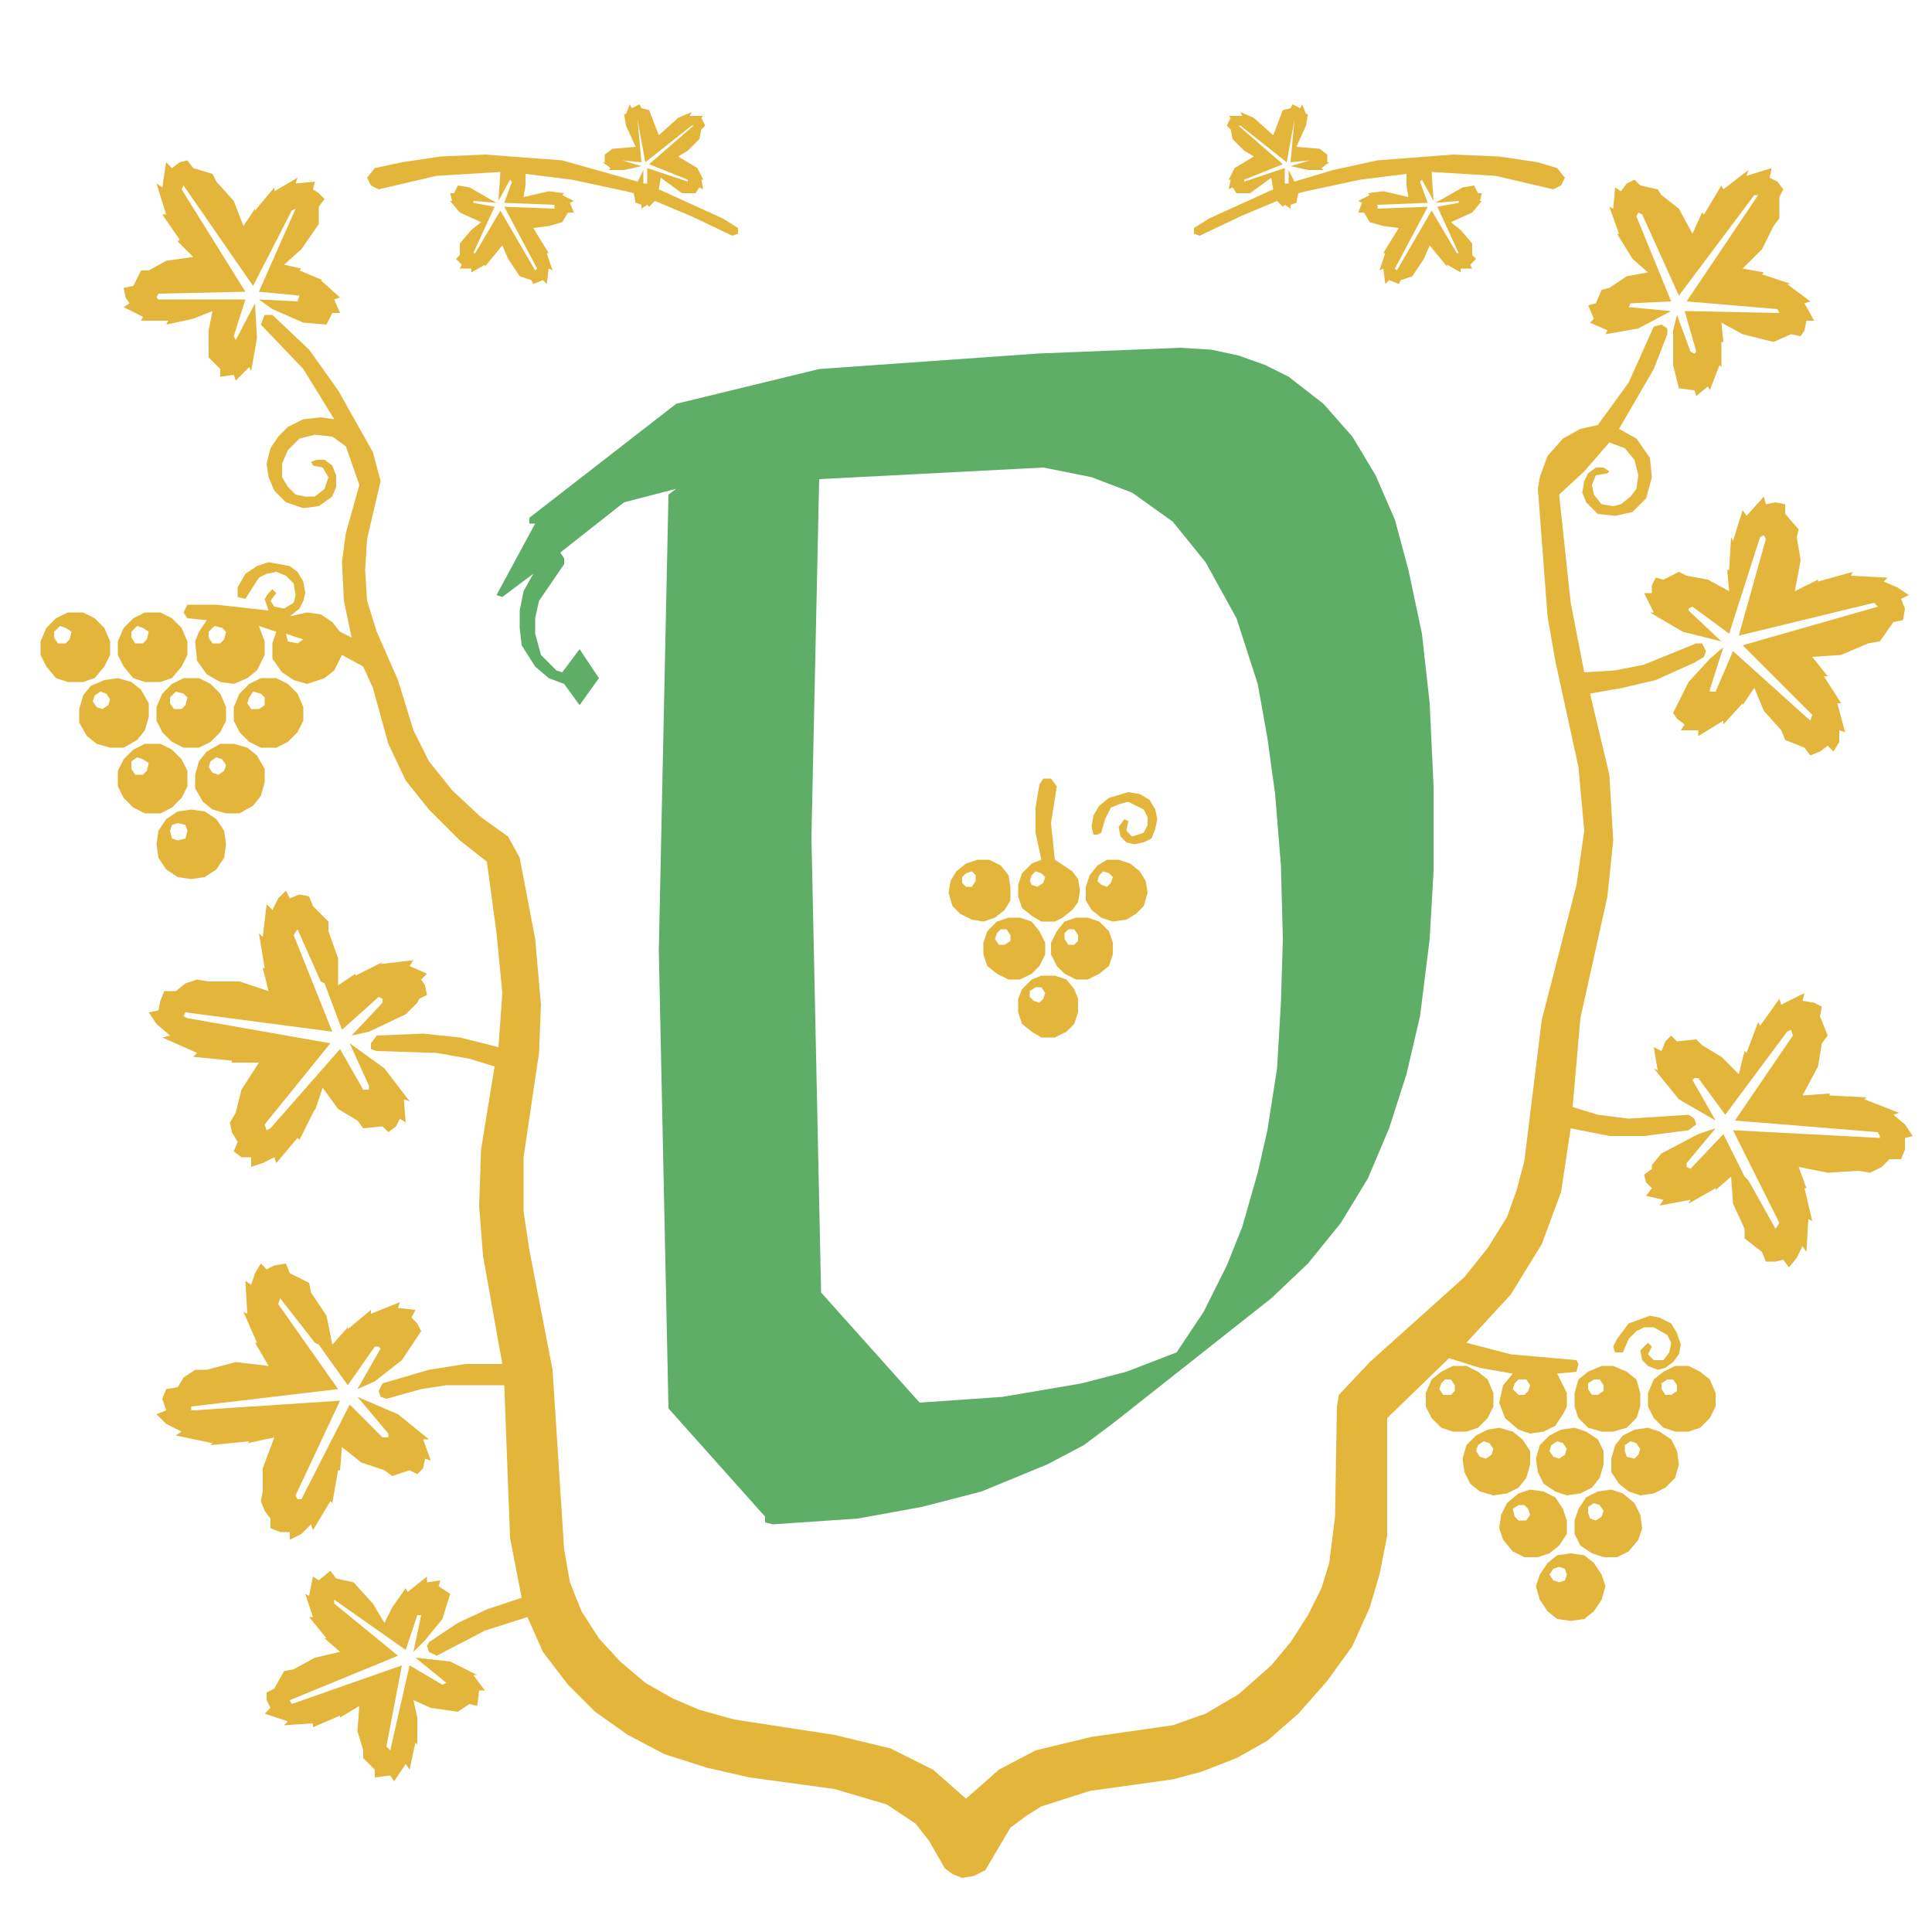
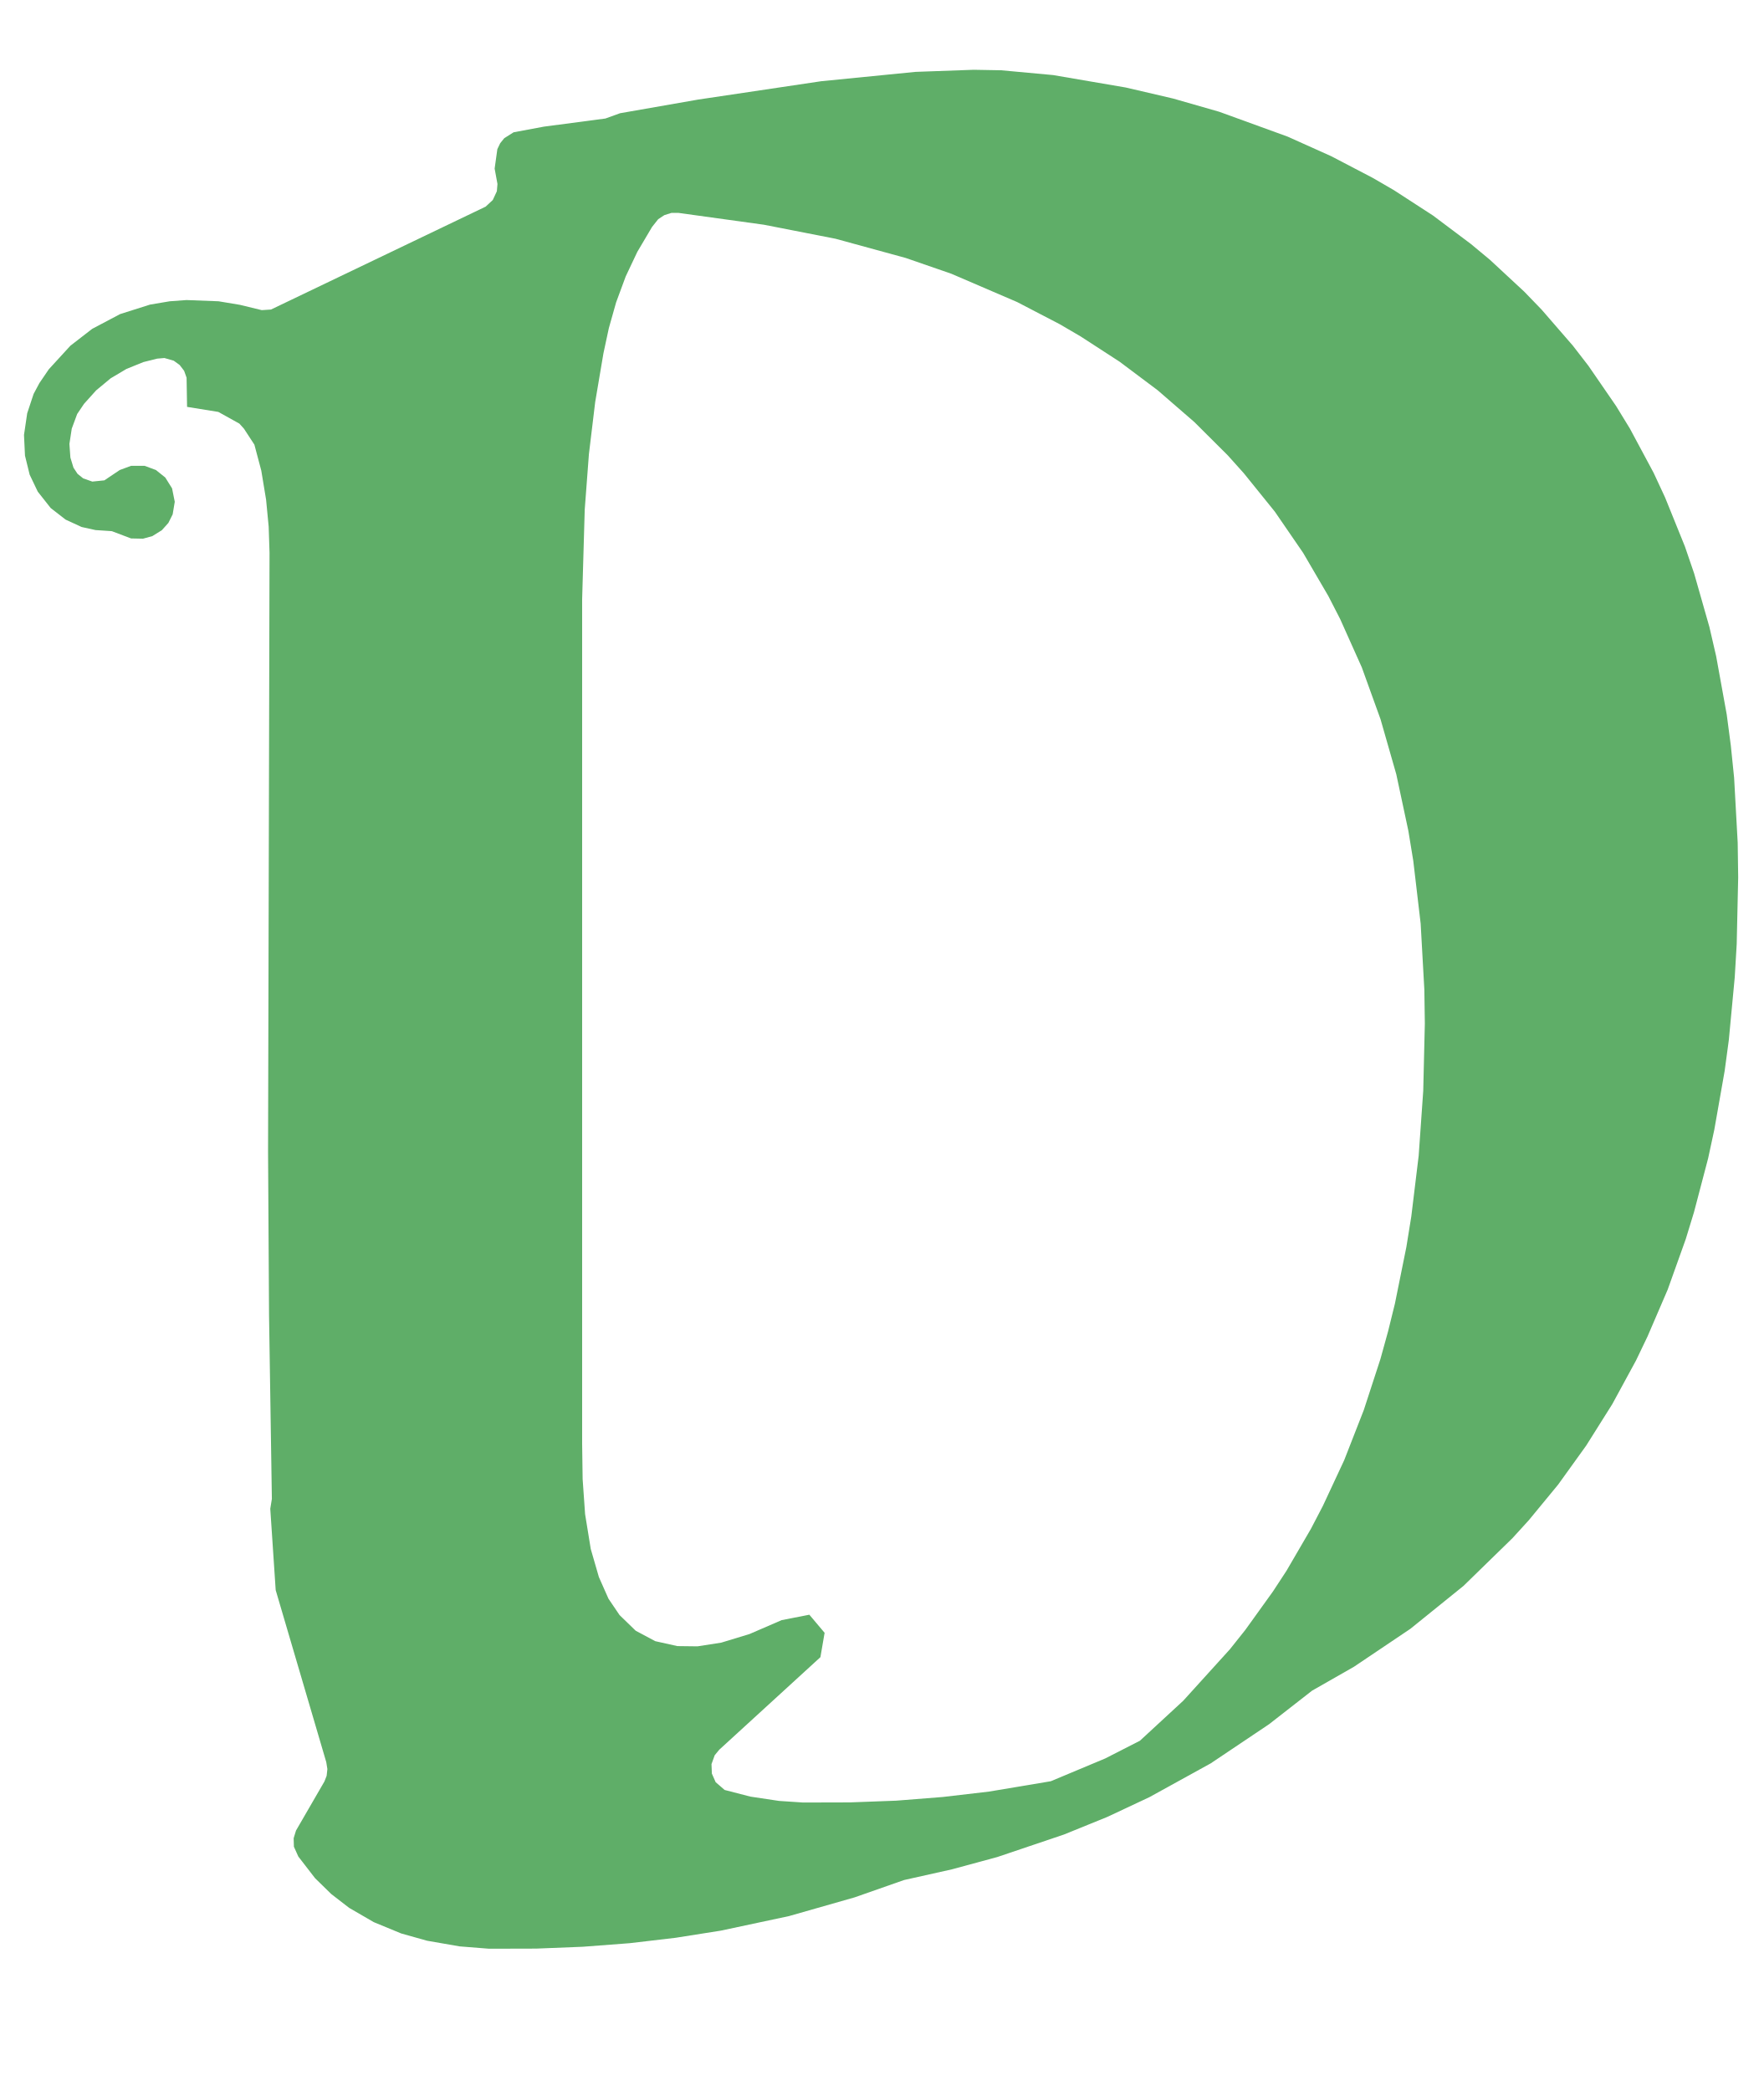
- <svg xmlns="http://www.w3.org/2000/svg" viewBox="0 0 1000 1000">
-   <path class="initial-ornament" d="M141 160L157 167L169 168L172 162L176 162L173 155L176 154L166 145L167 145L155 140L156 139L147 137L156 129L165 116L165 107L168 103L165 100L162 98L163 94L153 95L154 92L142 99L142 97L132 109L132 108L126 117L121 104L112 94L110 90L100 87L97 83L93 84L89 87L86 84L84 97L81 95L86 111L84 111L93 124L92 125L100 133L86 135L77 140L73 140L69 148L64 149L65 154L67 157L64 159L74 164L73 166L87 166L86 168L100 165L110 161L108 171L108 185L114 191L114 195L121 194L122 197L129 190L130 192L133 175L132 157L122 176L121 174L127 155L82 155L81 154L82 152L127 151L94 98L95 96L131 148L151 109L153 108L134 151L155 153L154 156L134 155ZM135 168L157 191L173 217L166 216L157 217L149 221L144 226L140 232L138 240L139 247L142 254L148 260L157 263L165 262L172 257L174 252L174 246L172 241L168 238L164 238L161 239L162 241L167 242L170 247L168 253L163 257L158 257L153 256L149 252L146 247L146 240L149 233L155 227L163 225L172 226L179 231L186 251L179 276L177 291L178 311L182 330L176 327L172 322L166 318L159 317L150 319L155 315L157 311L158 307L157 301L154 296L150 293L139 291L133 293L127 297L123 304L123 309L127 310L134 299L138 297L143 296L148 298L152 302L153 308L152 312L147 315L142 314L140 311L143 307L141 305L139 307L137 310L139 316L112 313L97 313L95 317L97 320L107 321L103 327L101 332L102 342L107 349L114 353L121 354L128 351L133 347L137 339L137 332L134 324L143 327L141 333L141 341L146 348L152 352L159 354L168 351L173 347L177 339L188 345L193 356L201 385L210 404L222 419L238 435L252 446L257 483L260 514L258 542L238 537L219 535L195 536L192 540L192 543L195 544L226 545L243 548L256 552L249 595L248 624L250 650L260 706L241 706L222 709L198 716L196 720L197 723L200 724L218 719L231 717L261 717L264 796L270 827L252 833L237 840L222 850L221 852L222 855L226 857L251 844L273 837L281 855L294 872L308 886L325 898L344 908L366 915L388 920L432 926L459 934L474 944L481 953L489 967L493 970L498 972L504 971L510 968L523 946L531 940L539 935L564 927L607 921L622 917L640 910L656 901L672 887L687 870L700 852L709 832L714 815L718 795L718 734L750 703L766 708L783 711L778 717L776 726L779 734L786 740L792 742L799 741L805 738L809 732L811 728L811 721L806 711L816 710L817 706L816 704L782 701L759 695L782 670L798 644L808 617L813 584L833 588L851 588L874 585L878 582L877 579L874 577L843 579L827 577L814 573L818 527L832 464L835 435L833 401L823 359L840 356L857 352L877 343L882 340L883 337L881 333L878 333L851 344L836 347L820 348L813 312L807 256L820 244L833 229L841 232L846 238L848 246L847 253L844 257L839 261L835 262L829 261L825 256L824 251L826 246L832 245L833 244L830 242L826 242L822 245L820 249L819 255L821 260L827 266L836 267L845 265L852 258L855 247L854 237L847 227L838 222L856 191L863 173L863 170L860 168L856 169L843 198L827 220L818 222L809 227L801 236L797 247L796 253L801 319L805 342L817 397L820 430L816 458L798 528L789 601L785 616L780 630L770 646L758 661L709 705L693 722L692 728L691 785L688 809L684 822L677 836L668 850L658 862L641 877L624 887L607 893L565 899L536 906L517 916L500 931L483 916L461 905L432 898L380 890L362 885L348 879L334 871L321 860L310 848L301 834L295 819L292 802L286 709L274 647L271 627L271 599L279 545L280 520L277 486L269 444L263 433L249 423L234 409L222 394L214 378L206 352L195 327L190 311L189 295L190 279L197 249L193 234L175 202L160 181L141 163L137 163ZM154 333L149 332L148 328L157 331ZM108 330L108 327L111 324L115 325L117 327L116 331L114 333L110 333ZM783 719L784 716L786 714L790 714L792 717L791 720L789 722L786 722ZM35 317L29 320L24 325L21 332L21 339L24 345L29 351L35 353L43 353L49 351L54 345L57 339L57 332L54 325L49 320L43 317ZM28 330L28 327L31 324L34 325L37 327L36 331L34 333L30 333ZM75 317L69 320L64 325L61 332L61 339L64 345L69 351L75 353L83 353L89 351L94 345L97 339L97 332L94 325L89 320L83 317ZM68 330L68 327L71 324L74 325L77 327L76 331L74 333L70 333ZM54 352L47 355L43 360L41 367L41 374L45 381L50 385L57 387L64 387L71 383L75 378L77 371L77 364L73 357L68 353L61 351ZM48 363L49 360L52 358L55 359L57 362L56 365L53 367L50 366ZM95 351L89 354L84 359L81 366L81 373L84 379L89 384L95 387L103 387L109 384L114 379L117 373L117 366L114 359L109 354L103 351ZM88 364L88 361L91 358L95 359L97 361L96 365L94 367L90 367ZM135 351L129 354L124 359L121 366L121 373L124 379L129 384L135 387L143 387L149 384L154 379L157 373L157 366L154 359L149 354L143 351ZM128 364L129 361L131 358L135 359L137 361L137 365L134 367L130 367ZM75 385L69 388L64 393L61 399L61 407L64 413L69 418L75 421L83 421L89 418L94 413L97 407L97 399L94 393L89 388L83 385ZM68 398L68 394L71 392L74 393L77 395L76 399L74 401L70 401ZM114 385L107 389L103 394L101 401L101 408L105 415L110 419L117 421L124 421L131 417L135 412L137 405L137 398L133 391L128 387L121 385ZM108 397L109 394L112 392L115 393L117 396L116 399L113 401L110 400ZM92 420L86 424L82 430L81 437L82 444L86 450L92 454L99 455L106 454L112 450L116 444L117 437L116 430L112 424L106 420L99 419ZM88 430L89 427L92 426L96 427L97 430L96 434L92 435L89 434ZM191 534L210 525L216 519L217 517L221 515L220 510L218 507L221 504L212 500L214 497L197 499L198 498L184 505L184 504L175 510L175 496L170 482L170 477L162 469L160 464L155 463L150 465L148 461L144 465L141 471L138 468L136 485L134 483L137 501L136 501L139 513L124 508L108 508L102 507L96 509L91 513L85 513L83 518L82 523L77 524L81 530L88 536L84 537L102 545L100 547L120 549L120 550L134 550L125 564L122 576L119 581L120 586L123 591L121 596L125 599L130 599L130 604L136 602L142 599L143 602L154 589L155 590L163 574L163 575L167 563L175 574L185 580L188 584L198 583L201 586L205 583L207 579L210 581L209 569L212 570L199 553L181 540L191 562L191 564L188 564L176 543L140 584L138 585L137 582L171 540L97 527L95 526L96 524L172 534L152 484L154 481L166 508L168 509L177 533L196 516L198 517L198 519L182 536ZM208 704L218 689L216 685L213 682L215 678L206 677L207 674L192 680L192 678L180 688L180 687L172 696L169 681L161 669L160 664L150 659L148 654L142 655L138 657L135 654L132 659L130 665L127 663L128 680L126 679L133 695L132 695L139 707L122 705L107 709L101 709L95 713L92 718L86 719L84 724L86 730L81 732L86 737L94 741L91 743L110 747L109 748L129 746L128 747L142 744L136 760L136 772L135 777L137 782L140 786L140 791L145 793L150 793L150 797L156 794L161 789L162 792L171 777L172 778L175 761L176 761L177 749L187 757L199 761L203 764L212 761L216 763L219 760L220 755L223 756L219 745L222 745L206 732L185 723L201 742L201 744L198 744L181 727L156 776L154 776L153 774L176 725L100 730L99 730L99 728L175 719L144 675L145 672L163 695L165 696L180 717L194 697L196 697L197 698L185 719L194 715ZM229 838L233 825L227 821L228 818L221 819L221 816L211 824L210 822L203 832L199 840L193 830L183 819L174 817L171 813L165 818L162 816L160 826L158 825L162 837L160 837L169 848L168 848L176 855L163 858L152 864L147 865L142 874L138 876L138 880L140 884L137 887L149 891L147 893L162 892L162 894L176 888L176 889L186 883L185 896L188 906L188 910L194 916L194 920L202 919L204 922L210 913L212 916L215 902L216 903L216 889L214 880L223 884L237 886L243 882L247 883L248 875L251 875L245 867L247 867L233 860L215 858L231 871L229 872L212 862L202 906L200 904L208 862L151 882L150 880L206 857L173 830L173 828L210 854L216 836L218 836L214 855L220 849ZM330 94L291 83L251 80L228 81L208 84L194 87L190 92L192 96L196 98L226 91L259 89L258 104L264 93L265 94L261 105L287 106L287 108L261 107L278 139L277 140L259 109L246 131L245 131L256 107L245 105L245 104L257 105L243 97L237 96L235 100L233 100L234 104L233 104L238 110L238 110L249 115L244 119L238 126L238 132L236 134L239 137L238 139L244 139L244 141L251 137L251 138L260 127L263 134L269 143L275 145L276 147L281 145L283 147L284 139L286 140L283 131L284 131L276 118L284 117L291 115L294 110L297 110L295 105L297 104L291 101L292 100L284 99L271 102L272 96L272 90L296 93L324 99L328 100L329 105L332 106L332 108L335 106L336 107L339 104L358 112L379 122L382 121L382 118L374 113L341 98L342 92L353 100L360 100L362 97L364 98L363 93L364 93L361 87L351 81L356 78L362 72L363 67L365 65L363 61L364 60L357 60L358 58L351 61L341 70L336 57L332 56L331 54L327 56L326 54L324 59L323 59L324 65L329 76L317 77L313 80L313 84L312 84L316 87L315 88L323 88L332 86L322 83L332 84L330 62L334 84L358 65L359 65L336 85L356 93L356 94L335 87L335 95L333 95L333 88ZM667 88L667 95L665 95L665 87L644 94L644 93L664 85L641 65L642 65L666 84L670 62L668 84L678 83L668 86L677 88L685 88L684 87L688 84L687 84L687 80L683 77L671 76L676 65L677 59L676 59L674 54L673 56L669 54L668 56L664 57L659 70L649 61L642 58L643 60L636 60L637 61L635 65L637 67L638 72L644 78L649 81L639 87L636 93L637 93L636 98L638 97L640 100L647 100L658 92L659 98L626 113L618 118L618 121L621 122L642 112L661 104L664 107L665 106L668 108L668 106L671 105L672 100L676 99L704 93L728 90L728 96L729 102L716 99L708 100L709 101L703 104L705 105L703 110L706 110L709 115L716 117L724 118L716 131L717 131L714 140L716 139L717 147L719 145L724 147L725 145L731 143L737 134L740 127L749 138L749 137L756 141L756 139L762 139L761 137L764 134L762 132L762 126L756 119L751 115L762 110L762 110L767 104L766 104L767 100L765 100L763 96L757 97L743 105L755 104L755 105L744 107L755 131L754 131L741 109L723 140L722 139L739 107L713 108L713 106L739 105L735 94L736 93L742 104L741 89L774 91L804 98L808 96L810 92L806 87L796 84L776 81L752 80L713 83L690 88L670 94ZM574 413L569 417L566 422L565 428L566 432L568 432L570 431L572 424L575 418L580 416L584 415L592 419L594 423L594 427L592 431L586 433L583 430L584 425L582 424L579 428L580 433L583 436L587 437L592 436L596 434L598 429L599 424L598 419L595 414L590 411L584 410ZM536 431L539 445L534 447L529 452L527 458L527 464L529 470L534 474L539 477L546 477L550 475L555 471L558 467L559 461L558 455L555 451L546 445L544 426L547 407L544 403L540 403L538 406L536 418ZM533 456L534 453L536 451L539 452L541 454L540 457L537 459L534 458ZM506 445L500 447L495 451L492 456L491 462L493 469L497 473L503 476L509 477L515 475L520 471L523 466L523 459L522 453L518 448L512 445ZM498 457L498 454L500 452L503 451L505 453L505 456L503 459L500 459ZM573 445L568 448L564 453L562 459L562 466L565 471L570 475L576 477L583 476L588 473L592 469L594 462L593 456L590 451L585 447L579 445ZM568 456L569 453L571 451L574 452L576 454L575 457L573 459L570 458ZM522 475L516 477L511 482L509 488L509 494L511 500L516 504L522 507L528 507L534 504L538 500L541 494L541 488L538 482L534 477L528 475ZM515 486L516 483L518 481L521 481L523 484L523 487L520 489L517 489ZM557 475L551 477L547 482L544 488L544 494L547 500L551 504L557 507L563 507L569 504L574 500L576 494L576 488L574 482L569 477L563 475ZM551 486L551 483L553 481L556 481L558 484L558 487L556 489L553 489ZM539 505L534 507L529 512L527 517L527 524L529 530L534 534L539 537L546 537L552 534L556 530L558 524L558 517L556 512L552 507L546 505ZM533 516L533 513L536 511L539 511L541 514L540 517L538 519L535 518ZM752 707L746 710L741 714L738 721L738 728L741 734L746 739L752 741L759 741L765 739L770 734L773 728L773 721L770 714L765 710L759 707ZM745 719L746 716L748 714L751 714L753 717L753 720L751 722L747 722ZM770 740L764 743L759 748L757 755L758 762L761 768L766 772L773 774L780 773L786 770L790 765L792 758L792 751L788 745L783 741L776 739ZM764 751L765 748L768 746L771 747L773 750L772 753L769 755L766 754ZM866 171L866 189L869 201L877 202L878 205L884 200L885 202L890 189L891 190L891 177L892 177L891 167L902 173L918 177L927 173L932 174L934 171L935 166L939 166L934 157L937 156L925 147L927 147L912 142L913 141L902 139L912 129L918 117L921 113L921 102L923 98L920 94L916 92L917 87L904 91L905 88L892 98L891 96L882 111L881 110L876 121L869 108L860 101L858 98L849 96L846 93L842 95L839 99L836 97L835 108L833 107L838 121L837 121L845 134L853 141L842 143L833 149L829 150L826 157L822 158L825 165L823 167L832 171L831 173L848 170L865 161L843 159L844 157L865 156L847 112L848 110L850 111L869 153L908 101L910 101L873 156L920 160L921 162L872 161L878 182L877 183L875 182L868 163ZM874 353L866 369L868 372L872 375L870 378L879 378L879 381L892 373L892 375L902 364L902 365L908 356L913 368L922 378L924 383L934 387L937 391L942 389L946 386L949 389L952 384L952 378L955 379L951 364L953 364L944 350L946 350L938 340L953 339L967 333L973 332L980 322L985 321L986 315L984 310L988 308L982 304L975 301L977 299L958 298L959 296L941 301L941 300L929 306L932 290L930 278L931 274L924 266L924 261L919 260L914 261L913 257L904 267L902 264L897 280L896 278L895 295L894 295L895 306L884 300L873 298L869 296L861 300L857 299L855 303L855 307L851 307L856 317L854 317L871 327L891 332L874 316L874 315L876 314L895 328L911 278L913 277L914 279L900 329L970 312L972 314L902 334L938 370L937 373L897 337L888 358L885 358L885 357L892 335L885 341ZM879 587L860 597L855 603L855 605L851 608L852 612L855 615L852 619L861 621L859 624L875 621L874 623L888 615L888 616L896 609L897 623L903 636L903 641L912 648L914 653L919 653L923 652L926 656L930 651L933 645L935 648L936 631L938 632L934 615L935 615L931 604L946 607L962 606L968 607L974 604L978 600L984 600L986 595L986 589L990 588L986 582L980 577L983 576L965 569L966 568L947 567L947 566L933 567L941 552L943 540L946 536L942 526L943 521L939 519L933 518L934 514L922 520L921 517L911 531L910 529L904 545L903 544L900 556L891 547L881 541L878 538L868 539L865 536L862 539L860 544L856 542L858 554L856 553L869 569L888 580L876 559L877 558L879 558L893 577L925 534L927 533L928 536L898 580L972 586L973 588L973 589L897 585L921 633L919 636L905 611L903 609L892 587L875 605L873 604L873 602L888 584ZM843 685L837 693L835 697L836 700L840 700L843 693L847 689L851 687L856 687L863 691L865 695L864 700L861 704L856 704L853 701L855 697L853 695L849 699L850 704L853 707L858 709L862 708L866 705L869 701L870 696L868 690L865 685L859 682L854 681ZM829 707L822 710L817 714L815 721L815 728L817 734L822 739L829 741L835 741L842 739L847 734L849 728L849 721L847 714L842 710L835 707ZM822 719L822 716L825 714L828 714L830 717L830 720L827 722L824 722ZM867 707L861 710L856 714L853 721L853 728L856 734L861 739L867 741L874 741L880 739L885 734L888 728L888 721L885 714L880 710L874 707ZM860 719L860 716L863 714L866 714L868 717L868 720L865 722L862 722ZM808 740L802 743L797 748L795 755L796 762L799 768L805 772L811 774L818 773L824 770L828 765L830 758L830 751L827 745L821 741L815 739ZM802 751L803 748L806 746L809 747L811 750L810 753L807 755L804 754ZM846 740L840 743L836 748L834 755L834 762L838 768L843 772L849 774L856 773L862 770L867 765L869 758L868 751L865 745L859 741L853 739ZM841 751L841 748L844 746L847 747L849 750L848 753L846 755L842 754ZM792 771L786 773L780 778L777 784L776 791L778 797L783 803L789 806L796 806L802 804L807 800L811 794L811 787L809 781L805 775L799 772ZM784 785L783 781L786 779L789 779L791 781L792 784L790 787L786 787ZM827 772L821 775L817 781L815 787L815 794L818 800L824 804L830 806L837 806L843 803L848 797L850 791L849 784L846 778L840 773L834 771ZM822 783L822 780L825 778L828 779L830 782L829 785L826 787L823 786ZM806 805L801 809L797 815L795 821L797 828L801 834L806 838L813 839L820 838L825 834L829 828L831 821L829 815L825 809L820 805L813 804ZM802 815L804 812L807 811L810 812L811 815L810 818L807 819L804 818Z" fill="#E3B53B" style="fill-rule: evenodd" />
-   <path class="initial-letter" d="M424 191L350 209L274 268L274 271L277 271L257 308L260 309L276 297L271 306L269 316L269 325L270 334L277 345L284 351L292 354L300 365L310 351L300 336L291 348L288 347L280 339L277 328L277 320L279 311L292 292L292 289L290 286L323 260L350 253L346 256L341 492L346 729L396 785L396 788L400 789L444 786L477 780L508 772L542 758L561 748L577 736L658 672L677 654L694 633L708 610L719 584L728 556L735 526L740 486L742 451L742 407L740 364L736 328L729 295L722 269L712 246L700 226L685 209L667 195L655 189L641 184L627 181L611 180L537 183ZM424 248L540 242L565 247L586 255L607 270L624 291L640 320L651 354L656 382L660 411L663 448L664 486L663 519L661 553L656 585L651 607L643 635L635 655L623 679L609 700L583 710L560 716L519 723L476 726L425 669L420 433Z" fill="#5FAE68" style="fill-rule: evenodd" />
+ <svg xmlns="http://www.w3.org/2000/svg" viewBox="95 -1532 1433 1699">
+   <path class="initial-letter" d="M122.3 -1211.9L127.0 -1220.7L134.7 -1232.0L152.2 -1251.1L169.9 -1264.8L192.6 -1276.8L216.9 -1284.5L232.9 -1287.2L246.5 -1288.2L272.6 -1287.2L290.0 -1284.3L307.7 -1280.0L315.2 -1280.5L489.6 -1364.1L495.4 -1369.5L498.7 -1376.6L499.2 -1382.5L496.9 -1395.0L499.1 -1410.8L501.4 -1415.6L504.7 -1419.7L512.3 -1424.5L536.9 -1429.1L586.9 -1435.7L598.8 -1440.0L662.3 -1451.1L762.2 -1466.0L838.8 -1473.6L886.1 -1475.3L908.5 -1474.9L950.7 -1471.0L1009.7 -1460.9L1048.3 -1451.9L1085.6 -1441.2L1141.2 -1421.0L1176.6 -1405.1L1210.3 -1387.5L1227.7 -1377.4L1259.3 -1356.9L1290.2 -1333.7L1305.6 -1320.9L1333.5 -1295.0L1347.6 -1280.4L1373.0 -1251.1L1385.6 -1234.8L1408.1 -1202.1L1419.3 -1183.8L1438.6 -1147.8L1447.9 -1127.8L1464.0 -1088.0L1471.5 -1066.1L1483.9 -1022.6L1489.4 -998.8L1498.0 -951.4L1501.3 -926.4L1504.0 -900.0L1506.9 -847.3L1507.3 -819.1L1506.1 -764.9L1504.5 -737.9L1499.7 -687.0L1496.3 -661.8L1487.9 -614.1L1482.9 -590.9L1471.4 -547.1L1464.7 -525.2L1450.0 -484.1L1433.6 -446.0L1424.3 -426.6L1405.0 -391.1L1383.8 -357.4L1361.0 -325.7L1337.2 -296.8L1323.9 -282.2L1284.1 -243.4L1240.9 -208.5L1195.1 -177.7L1161.1 -158.3L1126.1 -131.0L1078.7 -99.2L1028.8 -71.7L994.7 -55.7L959.5 -41.4L905.3 -23.1L868.4 -13.1L829.5 -4.4L789.3 9.7L736.0 24.9L680.7 36.7L644.0 42.5L606.6 46.9L568.5 49.8L530.6 51.3L492.4 51.4L468.5 49.5L442.0 44.9L421.0 39.0L398.7 29.8L378.7 18.2L364.2 7.0L351.0 -5.9L337.4 -23.5L333.8 -31.5L333.6 -38.4L335.5 -44.6L358.6 -84.5L360.4 -89.1L361.0 -94.6L360.1 -100.2L319.0 -240.0L314.6 -306.1L315.9 -314.1L313.6 -463.5L312.8 -596.3L314.0 -1082.9L313.3 -1104.1L311.2 -1126.0L307.3 -1149.6L301.7 -1170.7L293.2 -1183.7L289.5 -1187.8L272.4 -1197.3L247.0 -1201.4L246.6 -1225.1L244.6 -1230.7L241.0 -1235.4L236.2 -1238.9L228.6 -1241.1L222.7 -1240.6L211.5 -1237.8L197.7 -1232.2L184.9 -1224.6L173.1 -1214.8L163.3 -1203.9L157.7 -1195.6L153.3 -1183.7L151.4 -1171.3L152.2 -1160.2L154.7 -1152.0L158.0 -1147.0L162.6 -1143.3L170.0 -1140.7L179.8 -1141.7L192.3 -1150.1L201.5 -1153.5L212.5 -1153.5L221.7 -1150.1L229.3 -1144.0L234.8 -1135.2L237.0 -1124.3L235.3 -1114.1L231.8 -1107.1L226.5 -1101.2L218.8 -1096.4L211.2 -1094.3L201.5 -1094.5L185.9 -1100.4L172.6 -1101.3L161.3 -1103.8L148.3 -1109.8L136.2 -1119.2L125.7 -1132.5L119.1 -1146.3L115.3 -1161.8L114.5 -1178.6L117.1 -1196.2ZM646.4 -1359.0L640.5 -1359.0L634.8 -1357.2L629.8 -1353.9L624.8 -1347.6L612.8 -1327.3L603.4 -1307.4L595.6 -1286.3L589.7 -1265.4L585.3 -1244.9L578.6 -1205.3L573.5 -1163.0L570.1 -1117.9L568.0 -1045.0L568.0 -358.8L568.4 -330.2L570.4 -301.7L575.0 -273.4L581.6 -250.6L589.4 -233.0L598.4 -219.7L611.5 -207.0L627.4 -198.5L645.4 -194.5L661.7 -194.3L681.0 -197.3L704.0 -204.3L730.1 -215.6L752.6 -220.0L765.0 -205.3L761.6 -185.5L679.4 -110.3L675.7 -105.8L673.1 -98.6L673.4 -90.9L676.5 -83.9L683.8 -77.6L704.7 -72.2L728.0 -68.7L747.5 -67.4L785.5 -67.5L823.2 -68.9L861.1 -71.9L898.7 -76.3L948.8 -84.7L993.0 -103.2L1021.2 -117.6L1056.4 -150.1L1094.3 -191.9L1106.8 -207.6L1129.3 -238.9L1140.3 -255.7L1160.1 -289.7L1169.9 -308.5L1187.2 -345.6L1203.1 -386.3L1216.6 -427.7L1222.8 -450.1L1228.4 -472.8L1237.7 -518.8L1241.7 -543.6L1247.7 -593.0L1251.4 -645.7L1252.7 -700.3L1252.3 -727.9L1249.3 -781.6L1243.3 -832.6L1239.3 -857.0L1229.5 -902.9L1216.7 -947.6L1201.5 -989.7L1183.9 -1029.0L1174.3 -1047.7L1153.8 -1082.8L1130.8 -1116.3L1105.6 -1147.5L1092.5 -1162.1L1065.5 -1189.0L1035.5 -1215.0L1004.7 -1238.1L973.1 -1258.6L956.0 -1268.6L921.4 -1286.6L867.9 -1309.6L830.9 -1322.4L773.9 -1338.0L715.7 -1349.4Z" fill="#5FAE68" fill-rule="evenodd" />
</svg>
